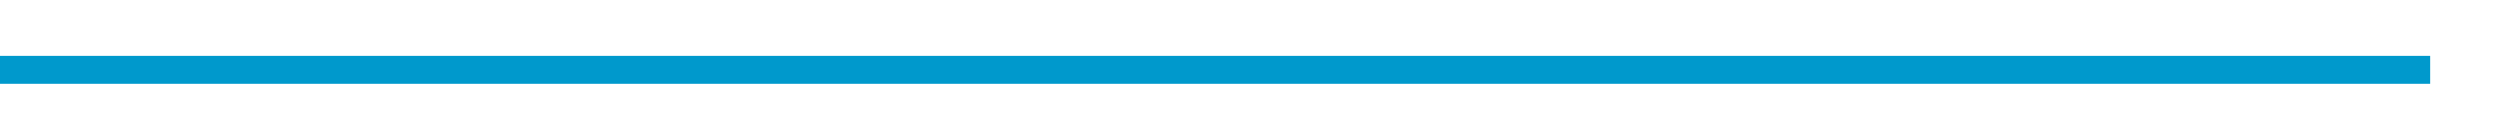
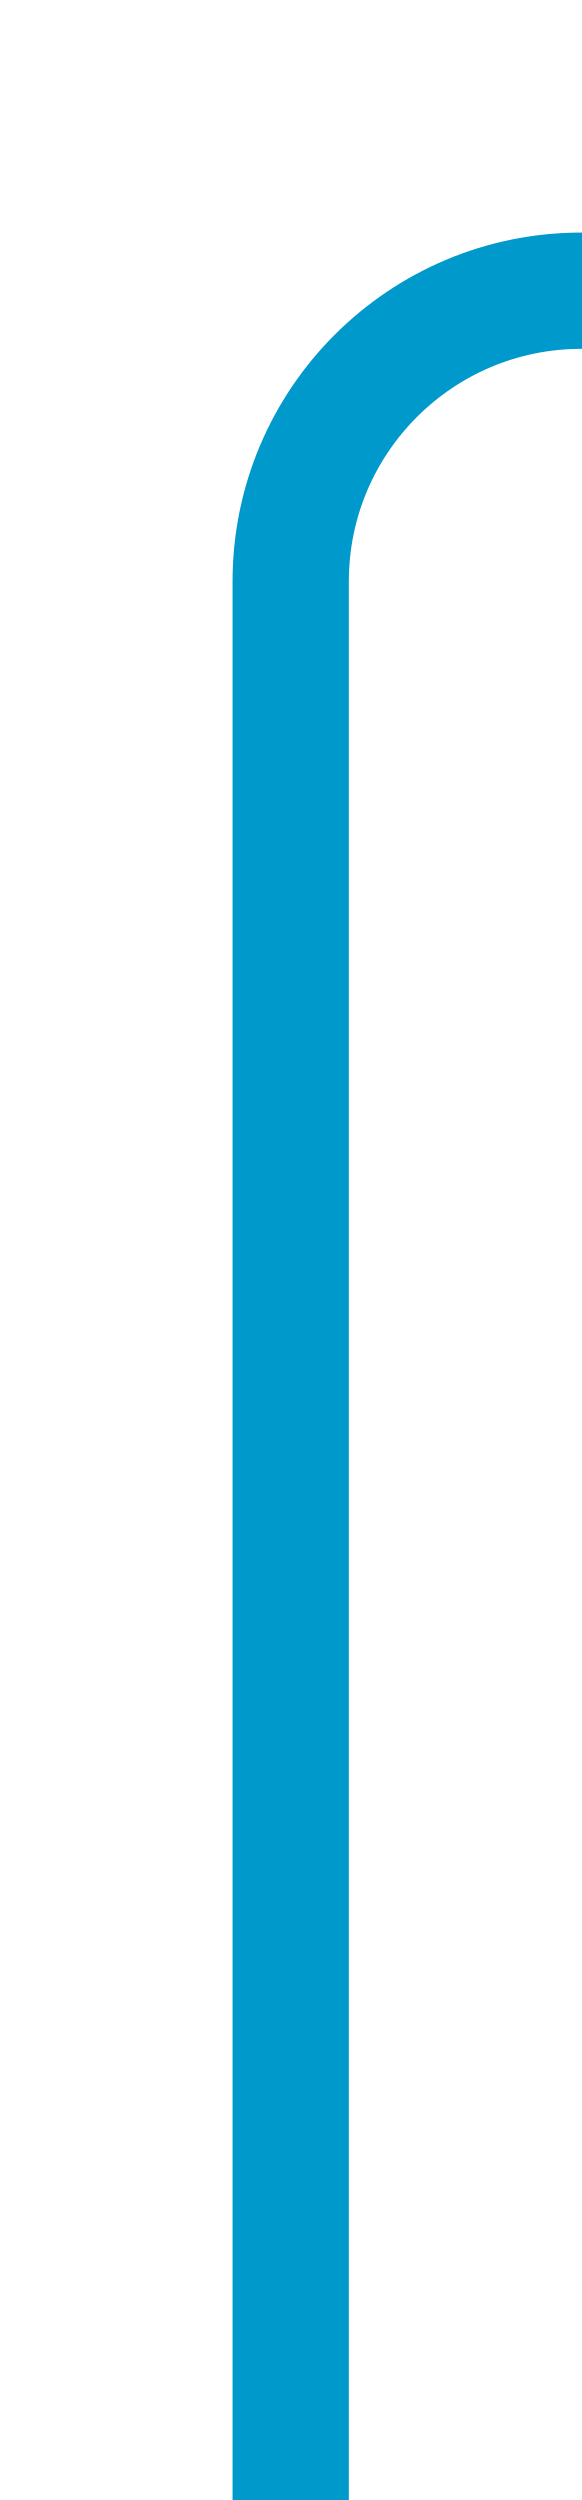
- <svg xmlns="http://www.w3.org/2000/svg" version="1.1" width="179px" height="10px" preserveAspectRatio="xMinYMid meet" viewBox="1877 188  179 8">
-   <path d="M 1877 192  L 2051 192  " stroke-width="2" stroke="#0099cc" fill="none" />
+ <svg xmlns="http://www.w3.org/2000/svg" version="1.1" width="10px" height="43px" preserveAspectRatio="xMidYMin meet" viewBox="522 117  8 43">
+   <path d="M 526 160  L 526 127  A 5 5 0 0 1 531 122 L 1335 122  A 5 5 0 0 0 1340 117 L 1340 84  " stroke-width="2" stroke="#0099cc" fill="none" />
</svg>
